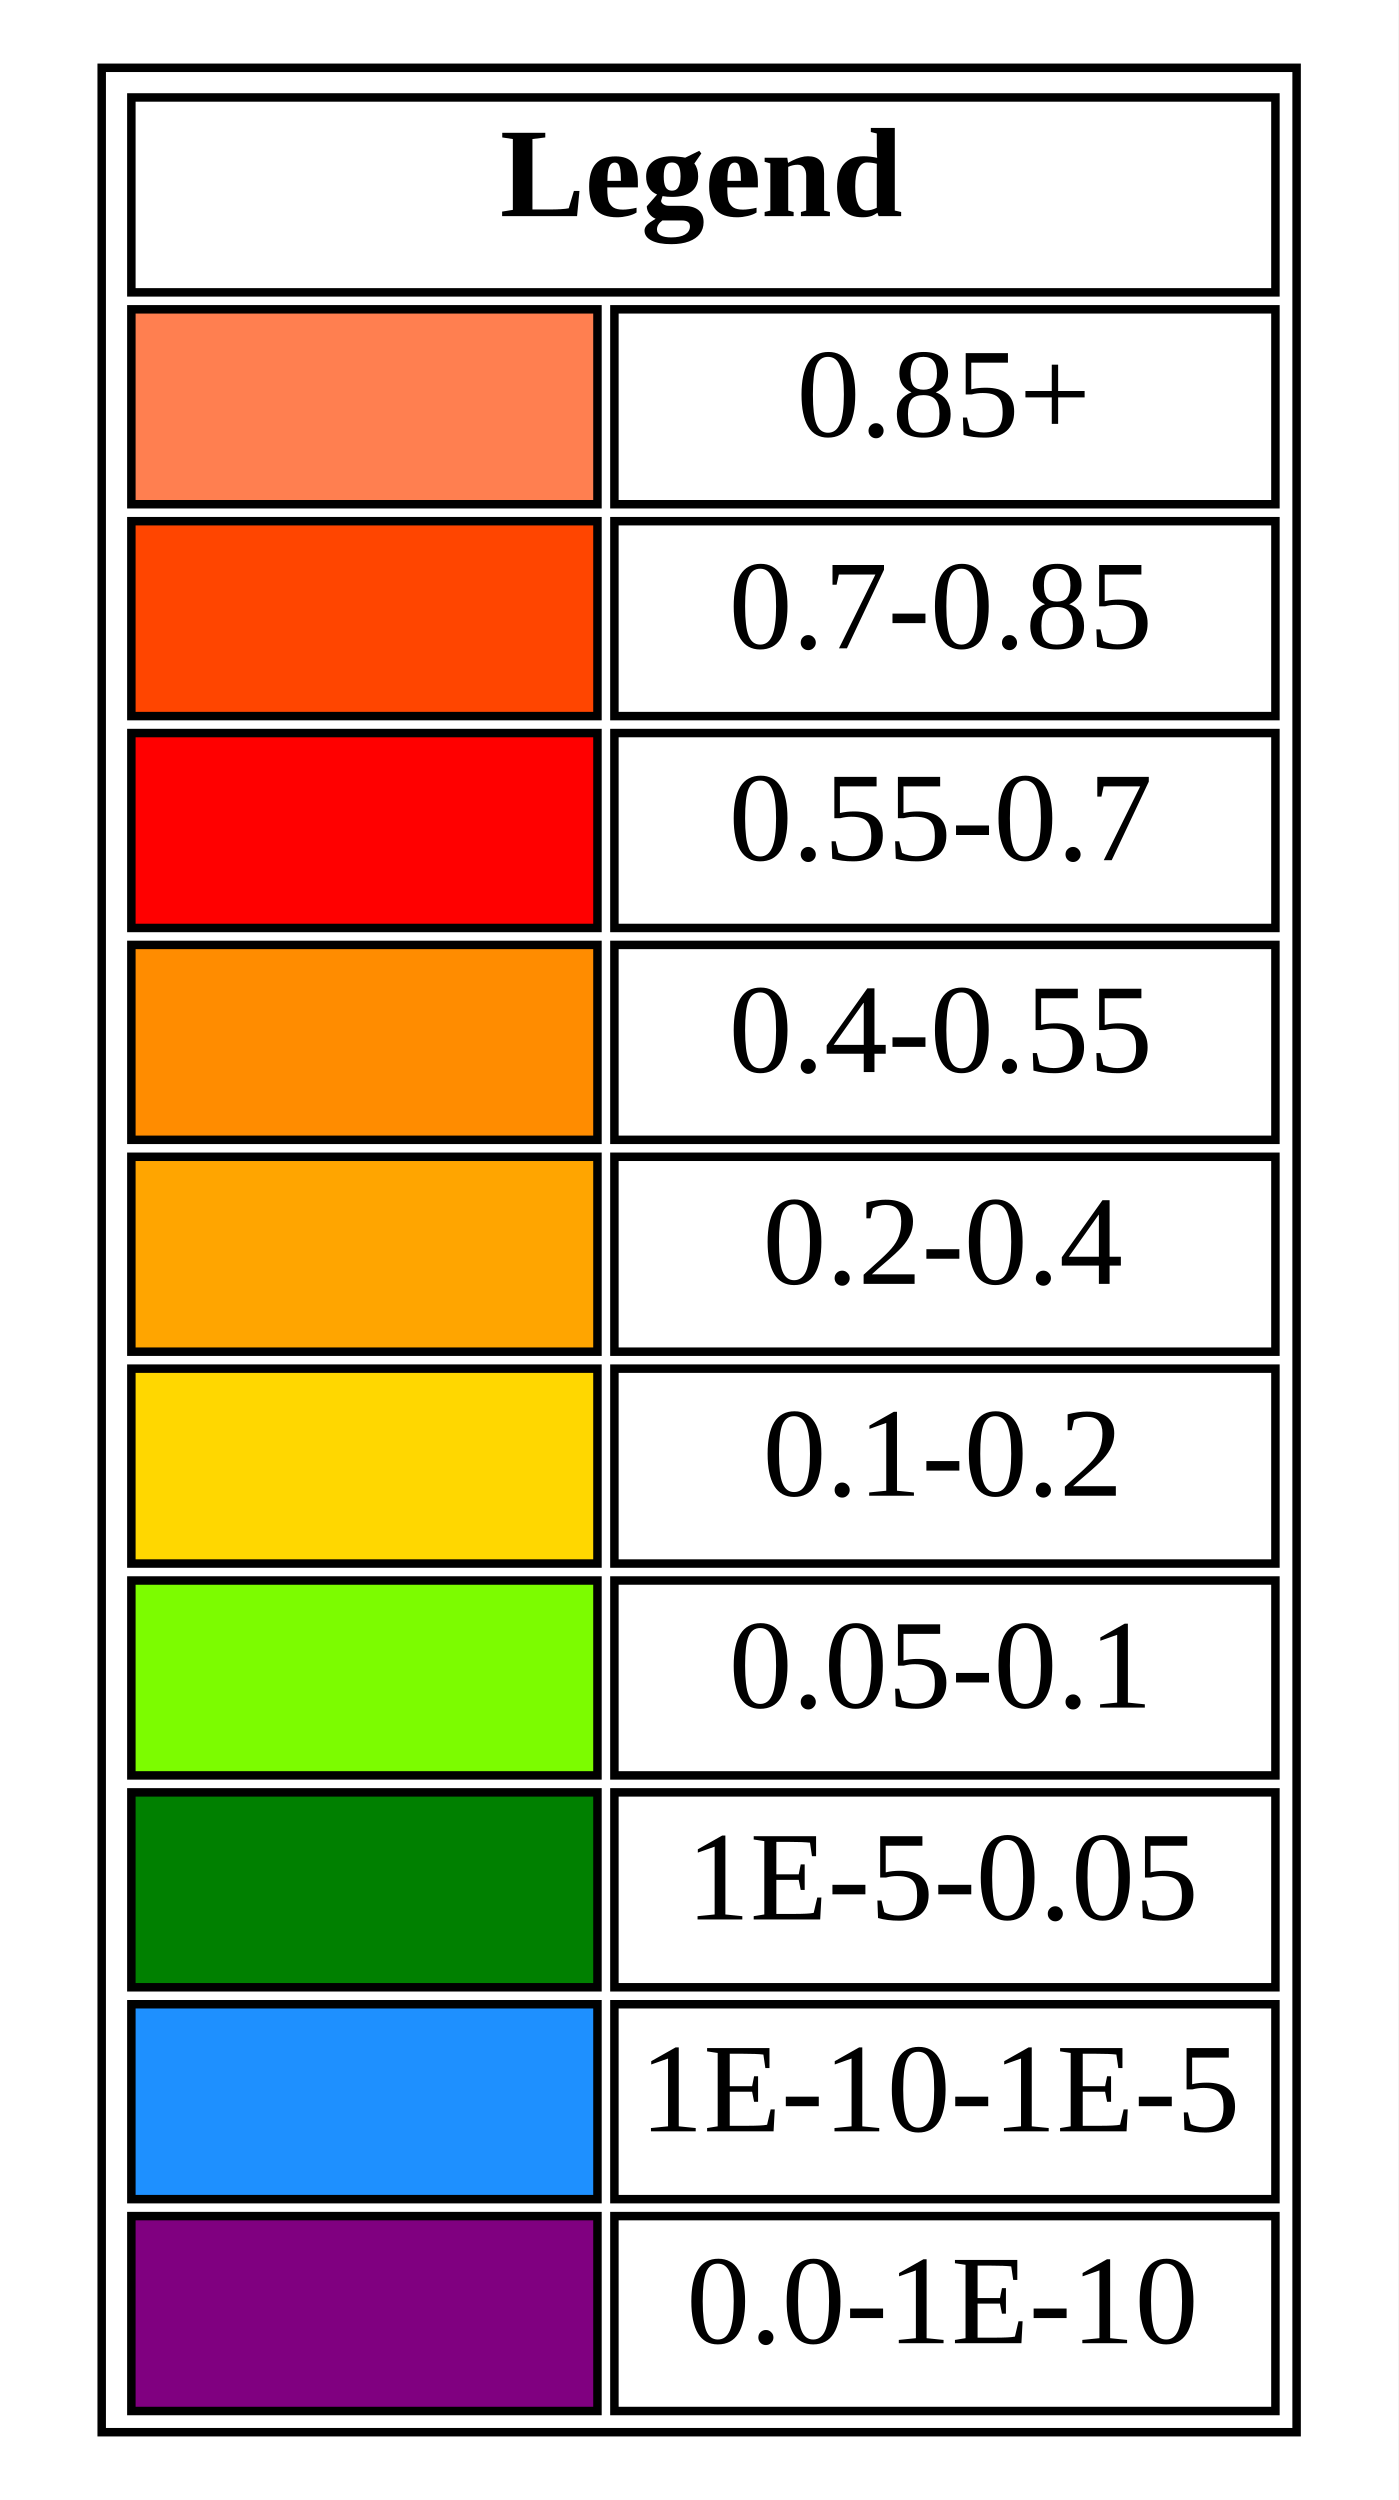
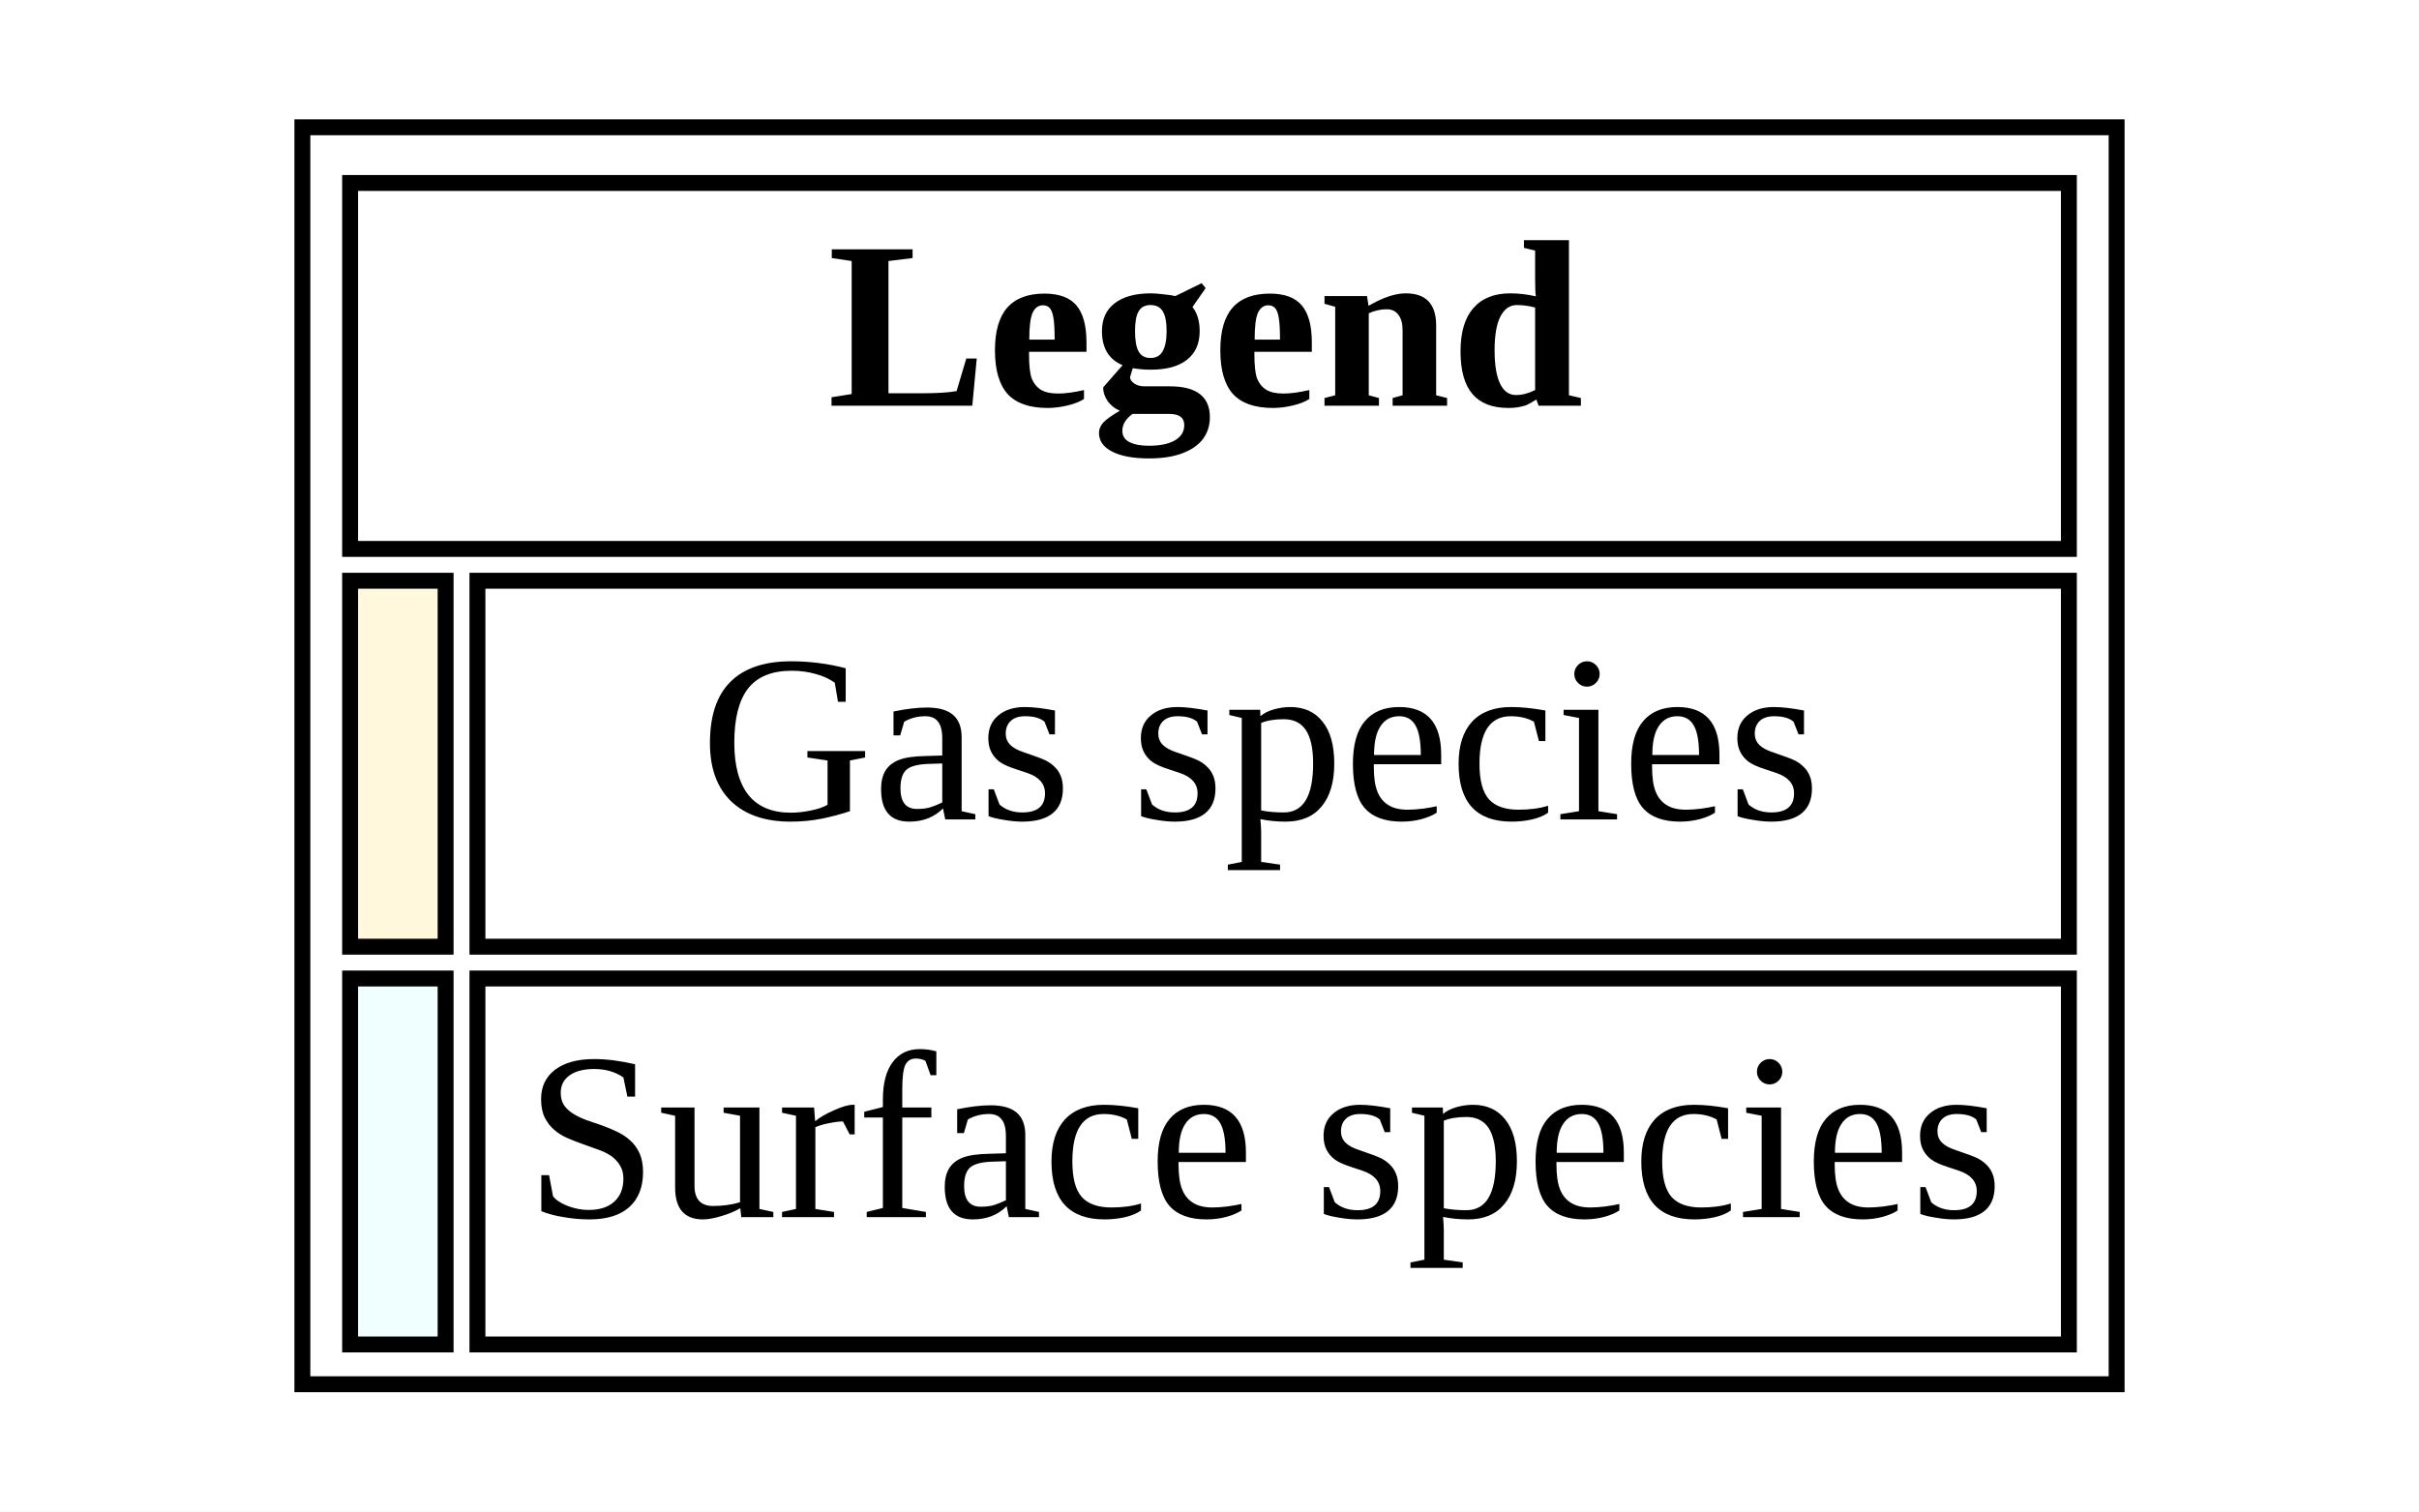
- <svg xmlns="http://www.w3.org/2000/svg" width="165pt" height="295pt" viewBox="0.00 0.00 165.00 295.00">
-   <g id="graph0" class="graph" transform="scale(1 1) rotate(0) translate(4 291)">
-     <polygon fill="white" stroke="none" points="-4,4 -4,-291 161,-291 161,4 -4,4" />
+ <svg xmlns="http://www.w3.org/2000/svg" width="152pt" height="95pt" viewBox="0.00 0.00 152.00 95.00">
+   <g id="graph0" class="graph" transform="scale(1 1) rotate(0) translate(4 91)">
+     <polygon fill="white" stroke="none" points="-4,4 -4,-91 148,-91 148,4 -4,4" />
    <g id="node1" class="node">
-       <polygon fill="none" stroke="black" points="11.5,-256.5 11.5,-279.5 146.5,-279.5 146.5,-256.5 11.5,-256.5" />
-       <text text-anchor="start" x="55" y="-265.5" font-family="Times New Roman,serif" font-weight="bold" font-size="15.00">Legend</text>
-       <polygon fill="coral" stroke="none" points="11.5,-231.5 11.5,-254.5 66.5,-254.5 66.5,-231.5 11.5,-231.5" />
-       <polygon fill="none" stroke="black" points="11.5,-231.5 11.5,-254.5 66.5,-254.5 66.5,-231.5 11.5,-231.5" />
-       <text text-anchor="start" x="14.5" y="-239.5" font-family="Times New Roman,serif" font-size="15.00">             </text>
-       <polygon fill="none" stroke="black" points="68.5,-231.5 68.5,-254.5 146.5,-254.5 146.5,-231.5 68.5,-231.5" />
-       <text text-anchor="start" x="90" y="-239.5" font-family="Times New Roman,serif" font-size="15.00">0.85+</text>
-       <polygon fill="orangered" stroke="none" points="11.5,-206.5 11.5,-229.5 66.5,-229.5 66.5,-206.5 11.5,-206.5" />
-       <polygon fill="none" stroke="black" points="11.5,-206.5 11.5,-229.5 66.5,-229.5 66.5,-206.5 11.5,-206.5" />
-       <polygon fill="none" stroke="black" points="68.5,-206.5 68.5,-229.5 146.5,-229.5 146.5,-206.5 68.5,-206.5" />
-       <text text-anchor="start" x="82" y="-214.5" font-family="Times New Roman,serif" font-size="15.00">0.7-0.85</text>
-       <polygon fill="red" stroke="none" points="11.5,-181.5 11.5,-204.5 66.5,-204.5 66.5,-181.5 11.5,-181.5" />
-       <polygon fill="none" stroke="black" points="11.5,-181.5 11.5,-204.5 66.5,-204.5 66.5,-181.5 11.5,-181.5" />
-       <polygon fill="none" stroke="black" points="68.5,-181.5 68.5,-204.5 146.5,-204.5 146.5,-181.5 68.5,-181.5" />
-       <text text-anchor="start" x="82" y="-189.5" font-family="Times New Roman,serif" font-size="15.00">0.55-0.7</text>
-       <polygon fill="darkorange" stroke="none" points="11.5,-156.5 11.5,-179.5 66.5,-179.5 66.5,-156.5 11.5,-156.5" />
-       <polygon fill="none" stroke="black" points="11.5,-156.5 11.5,-179.5 66.5,-179.5 66.5,-156.5 11.5,-156.5" />
-       <polygon fill="none" stroke="black" points="68.5,-156.5 68.5,-179.5 146.5,-179.5 146.5,-156.5 68.5,-156.5" />
-       <text text-anchor="start" x="82" y="-164.5" font-family="Times New Roman,serif" font-size="15.00">0.4-0.55</text>
-       <polygon fill="orange" stroke="none" points="11.5,-131.5 11.5,-154.5 66.5,-154.5 66.5,-131.5 11.5,-131.5" />
-       <polygon fill="none" stroke="black" points="11.5,-131.5 11.5,-154.5 66.5,-154.5 66.5,-131.5 11.5,-131.5" />
-       <polygon fill="none" stroke="black" points="68.5,-131.5 68.5,-154.5 146.5,-154.5 146.5,-131.5 68.5,-131.5" />
-       <text text-anchor="start" x="86" y="-139.5" font-family="Times New Roman,serif" font-size="15.00">0.2-0.4</text>
-       <polygon fill="gold" stroke="none" points="11.5,-106.5 11.5,-129.5 66.5,-129.5 66.5,-106.5 11.5,-106.5" />
-       <polygon fill="none" stroke="black" points="11.5,-106.5 11.5,-129.5 66.5,-129.5 66.5,-106.5 11.5,-106.5" />
-       <polygon fill="none" stroke="black" points="68.5,-106.5 68.5,-129.5 146.5,-129.5 146.5,-106.5 68.5,-106.5" />
-       <text text-anchor="start" x="86" y="-114.5" font-family="Times New Roman,serif" font-size="15.00">0.1-0.2</text>
-       <polygon fill="lawngreen" stroke="none" points="11.5,-81.5 11.5,-104.5 66.5,-104.5 66.5,-81.5 11.5,-81.5" />
-       <polygon fill="none" stroke="black" points="11.5,-81.5 11.5,-104.5 66.5,-104.5 66.5,-81.5 11.5,-81.5" />
-       <polygon fill="none" stroke="black" points="68.5,-81.5 68.5,-104.5 146.5,-104.5 146.5,-81.5 68.5,-81.5" />
-       <text text-anchor="start" x="82" y="-89.5" font-family="Times New Roman,serif" font-size="15.00">0.05-0.1</text>
-       <polygon fill="green" stroke="none" points="11.5,-56.5 11.5,-79.5 66.5,-79.5 66.5,-56.5 11.5,-56.5" />
-       <polygon fill="none" stroke="black" points="11.5,-56.5 11.5,-79.5 66.5,-79.5 66.5,-56.5 11.5,-56.5" />
-       <polygon fill="none" stroke="black" points="68.5,-56.5 68.5,-79.5 146.5,-79.5 146.5,-56.5 68.5,-56.5" />
-       <text text-anchor="start" x="77" y="-64.5" font-family="Times New Roman,serif" font-size="15.00">1E-5-0.05</text>
-       <polygon fill="dodgerblue" stroke="none" points="11.5,-31.5 11.5,-54.5 66.5,-54.5 66.5,-31.5 11.5,-31.5" />
-       <polygon fill="none" stroke="black" points="11.5,-31.5 11.5,-54.5 66.5,-54.5 66.5,-31.5 11.5,-31.5" />
-       <polygon fill="none" stroke="black" points="68.5,-31.5 68.5,-54.5 146.5,-54.5 146.5,-31.5 68.5,-31.5" />
-       <text text-anchor="start" x="71.5" y="-39.5" font-family="Times New Roman,serif" font-size="15.00">1E-10-1E-5</text>
-       <polygon fill="purple" stroke="none" points="11.5,-6.5 11.5,-29.5 66.5,-29.5 66.5,-6.5 11.5,-6.5" />
-       <polygon fill="none" stroke="black" points="11.5,-6.5 11.5,-29.5 66.5,-29.5 66.5,-6.5 11.5,-6.5" />
-       <polygon fill="none" stroke="black" points="68.5,-6.5 68.5,-29.5 146.5,-29.5 146.5,-6.5 68.5,-6.5" />
-       <text text-anchor="start" x="77" y="-14.5" font-family="Times New Roman,serif" font-size="15.00">0.0-1E-10</text>
-       <polygon fill="none" stroke="black" points="8,-4 8,-283 149,-283 149,-4 8,-4" />
+       <polygon fill="none" stroke="black" points="18,-56.5 18,-79.5 126,-79.5 126,-56.5 18,-56.5" />
+       <text text-anchor="start" x="48" y="-65.5" font-family="Times New Roman,serif" font-weight="bold" font-size="15.00">Legend</text>
+       <polygon fill="cornsilk" stroke="none" points="18,-31.5 18,-54.5 24,-54.5 24,-31.5 18,-31.5" />
+       <polygon fill="none" stroke="black" points="18,-31.5 18,-54.5 24,-54.5 24,-31.5 18,-31.5" />
+       <polygon fill="none" stroke="black" points="26,-31.5 26,-54.5 126,-54.5 126,-31.5 26,-31.5" />
+       <text text-anchor="start" x="40" y="-39.5" font-family="Times New Roman,serif" font-size="15.00">Gas species</text>
+       <polygon fill="azure" stroke="none" points="18,-6.5 18,-29.5 24,-29.5 24,-6.5 18,-6.5" />
+       <polygon fill="none" stroke="black" points="18,-6.5 18,-29.5 24,-29.5 24,-6.5 18,-6.5" />
+       <polygon fill="none" stroke="black" points="26,-6.5 26,-29.5 126,-29.5 126,-6.5 26,-6.5" />
+       <text text-anchor="start" x="29" y="-14.5" font-family="Times New Roman,serif" font-size="15.00">Surface species</text>
+       <polygon fill="none" stroke="black" points="15,-4 15,-83 129,-83 129,-4 15,-4" />
    </g>
  </g>
</svg>
